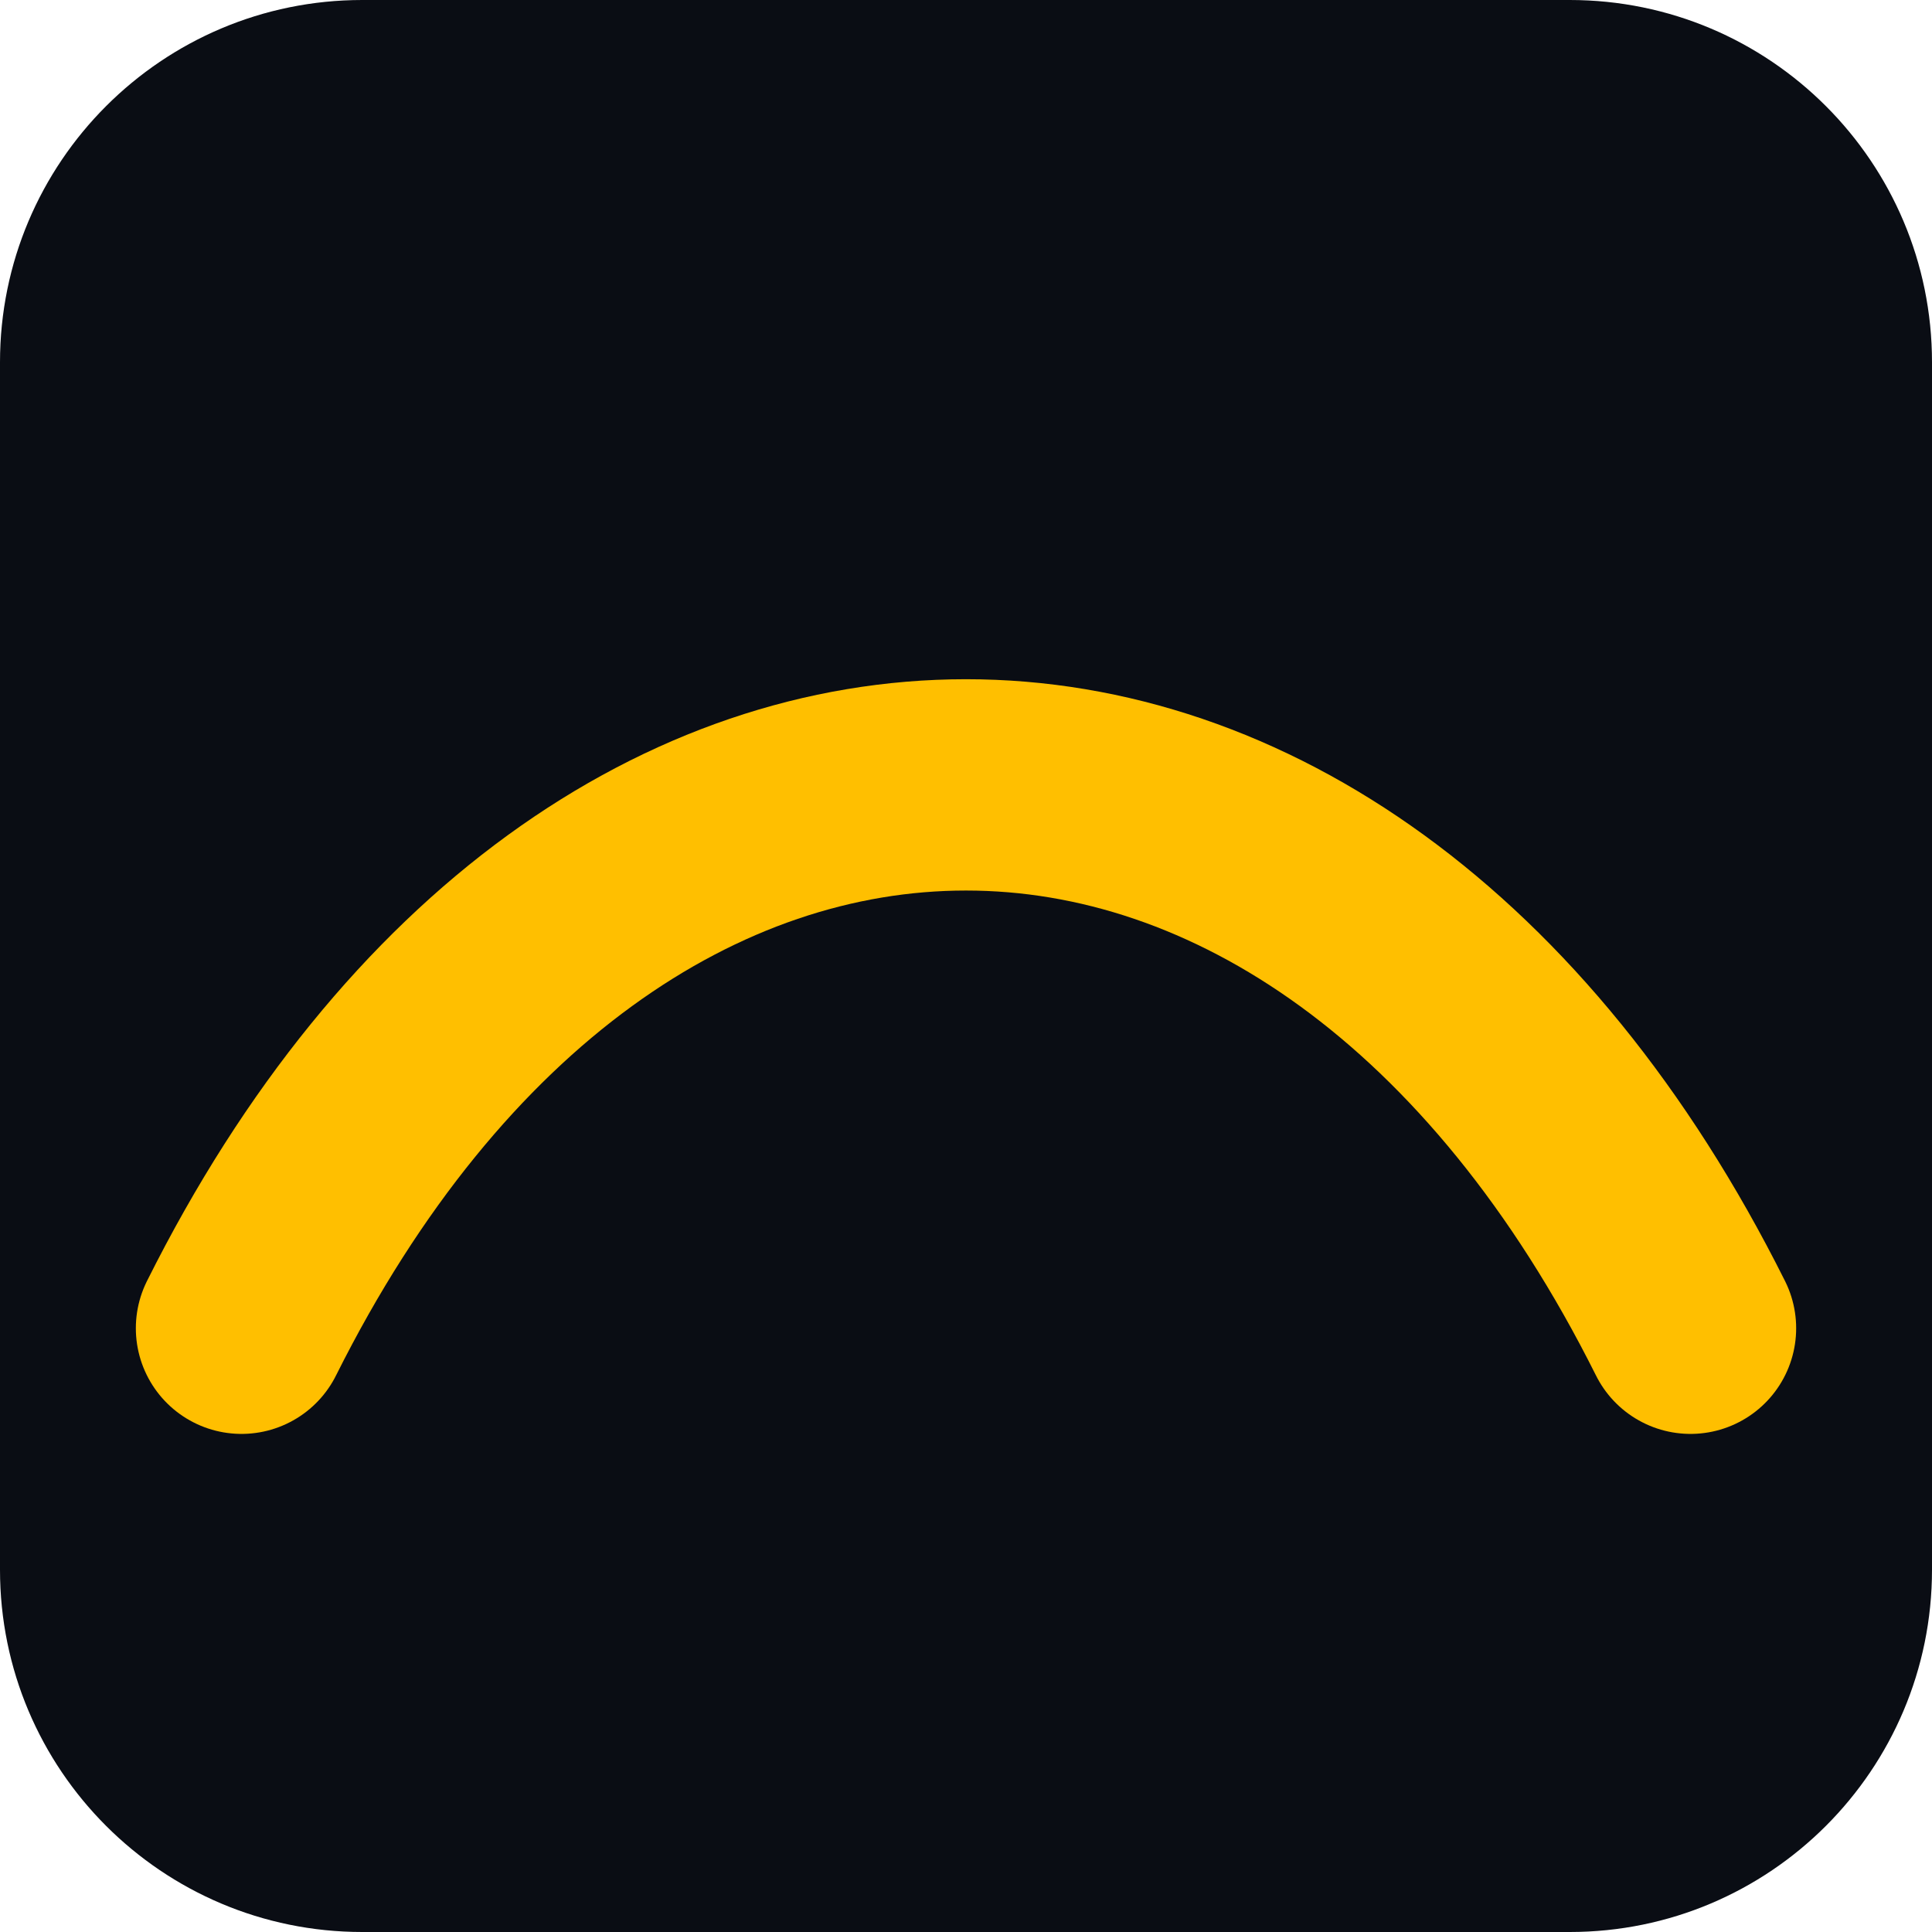
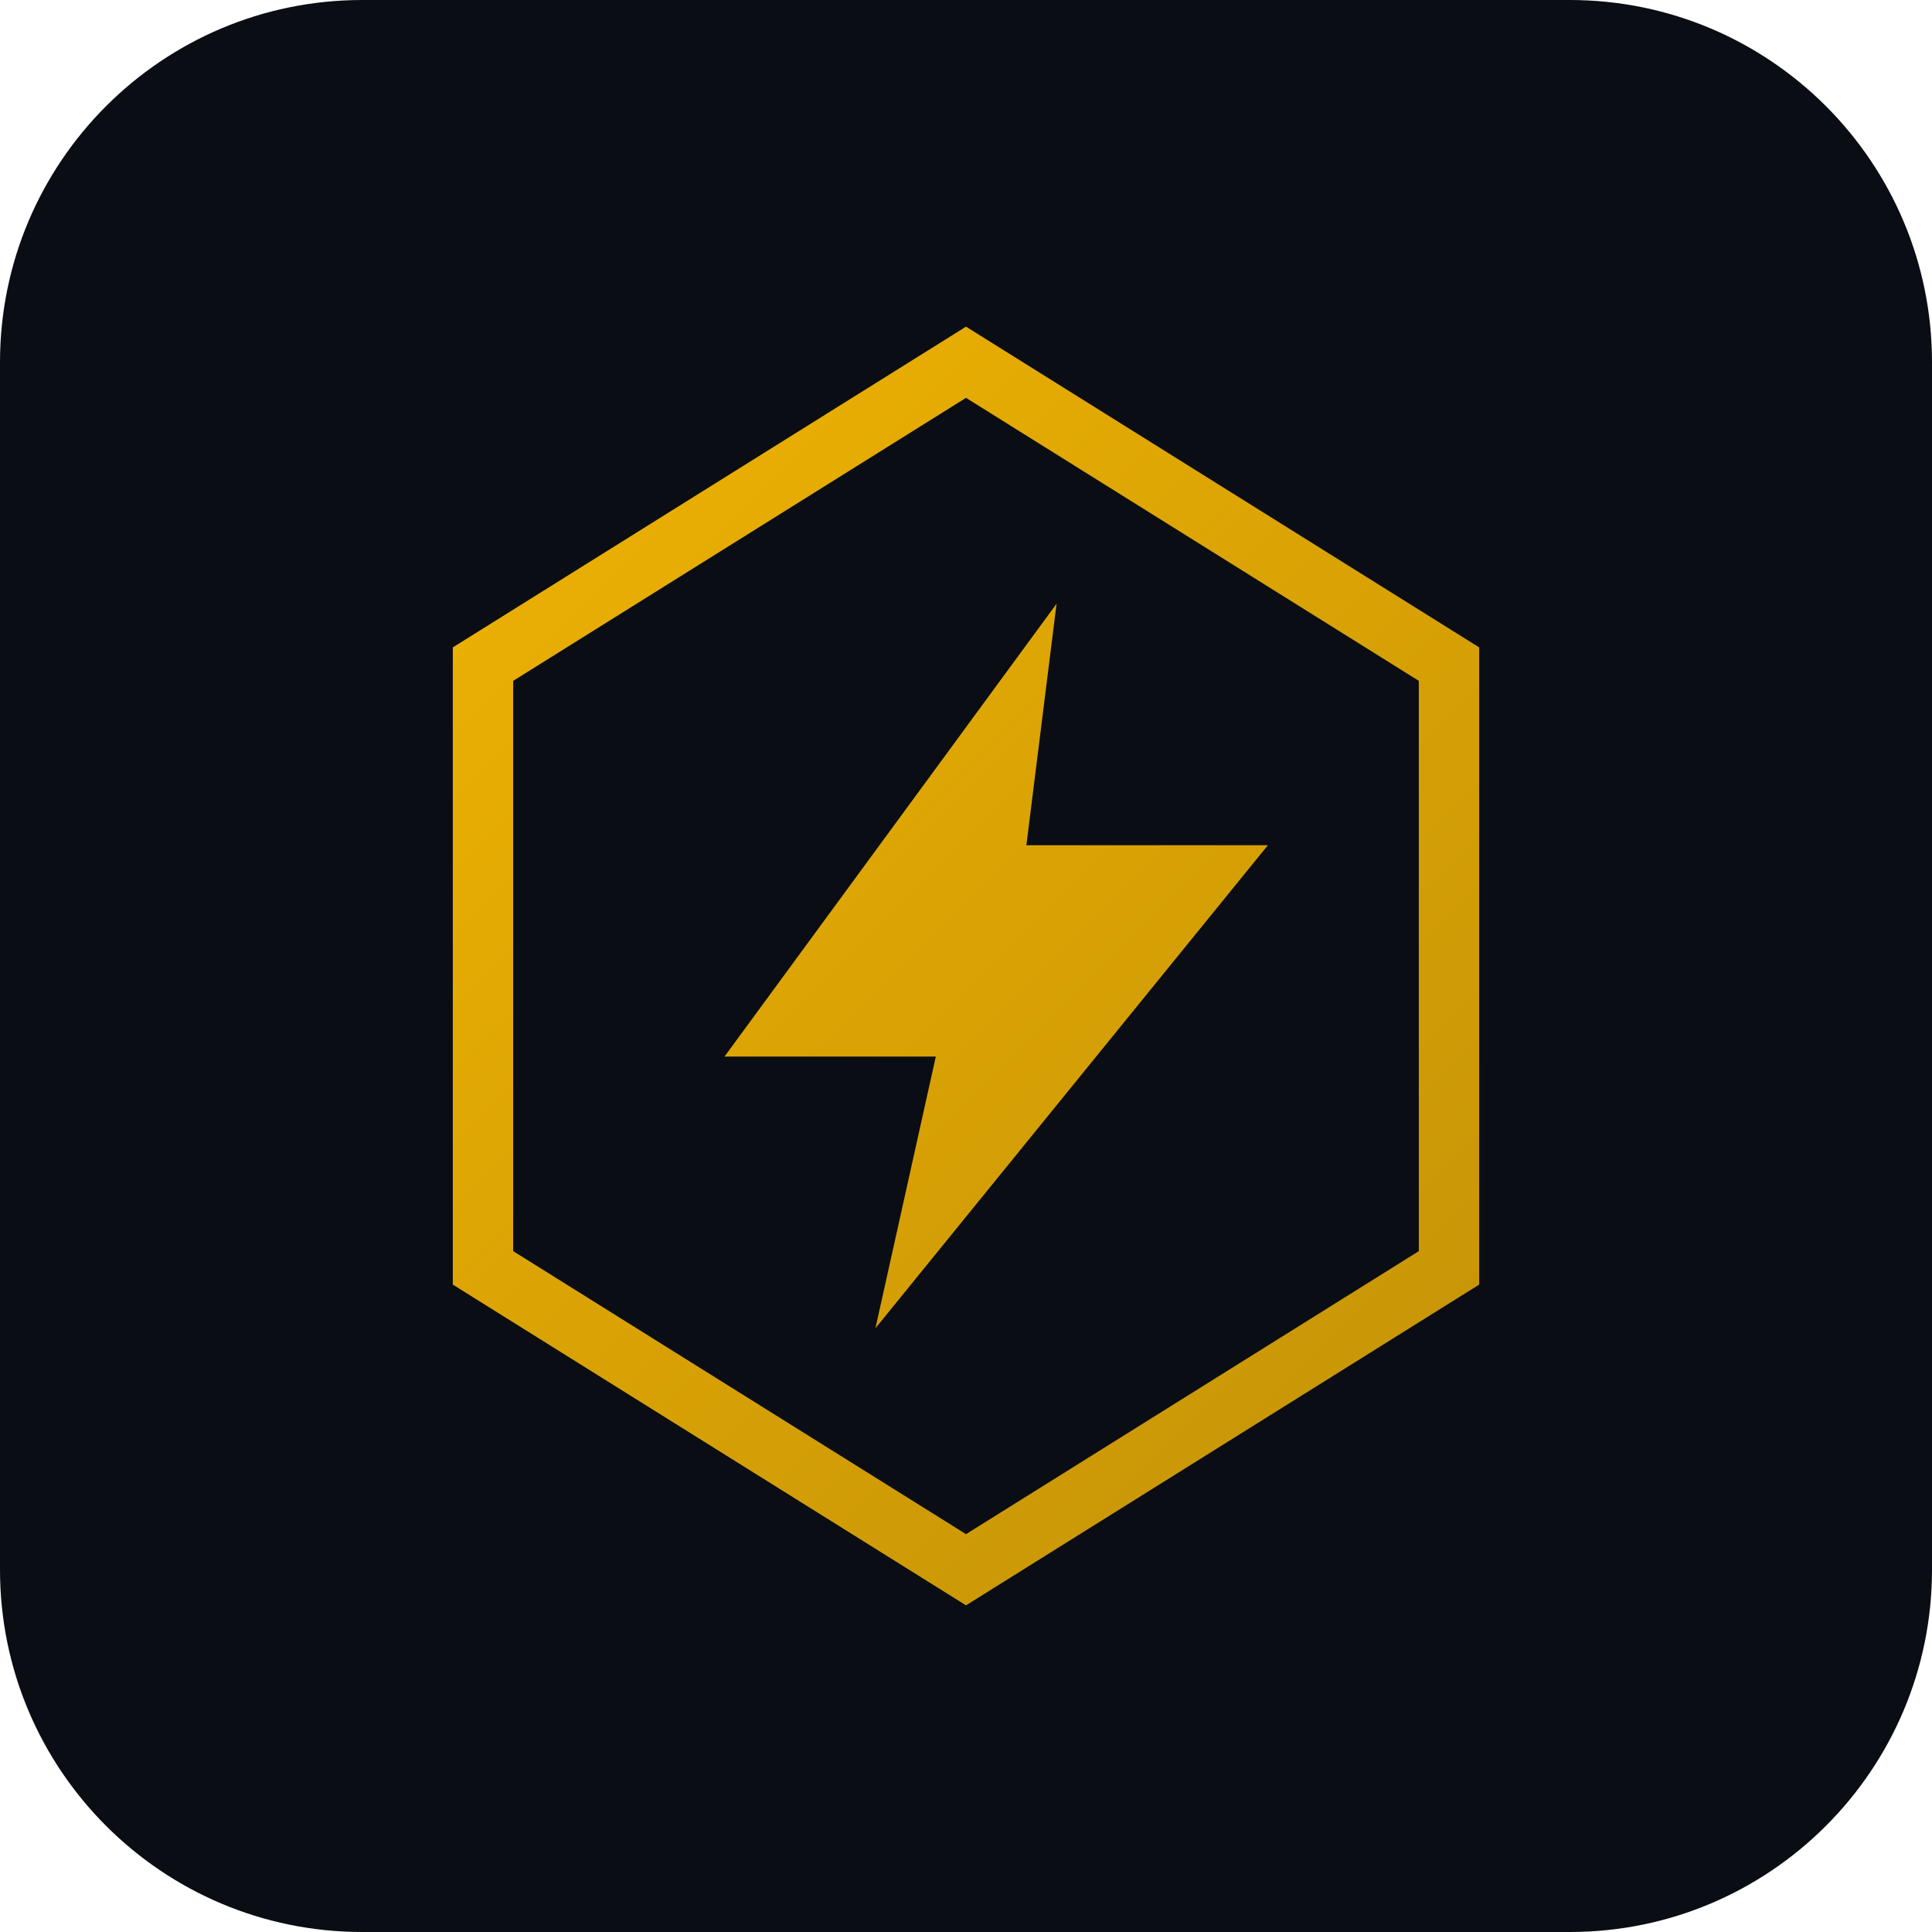
- <svg xmlns="http://www.w3.org/2000/svg" viewBox="0 0 32 32">
-   <rect width="32" height="32" rx="6" fill="#0a0d14" />
-   <path d="M4 22 C 10 10, 22 10, 28 22" stroke="#ffbf00" stroke-width="3.5" fill="none" stroke-linecap="round" />
+ <svg xmlns="http://www.w3.org/2000/svg" viewBox="0 0 64 64" fill="none">
+   <defs>
+     <linearGradient id="op-amber" x1="0" y1="0" x2="64" y2="64" gradientUnits="userSpaceOnUse">
+       <stop offset="0%" stop-color="#FFBF00" />
+       <stop offset="100%" stop-color="#B3860A" />
+     </linearGradient>
+   </defs>
+   <rect width="64" height="64" rx="12" fill="#0A0D14" />
+   <path d="M32 12L48 22V42L32 52L16 42V22L32 12Z" stroke="url(#op-amber)" stroke-width="2" />
+   <path d="M35 20L24 35H31L29 44L42 28H34L35 20Z" fill="url(#op-amber)" />
</svg>
